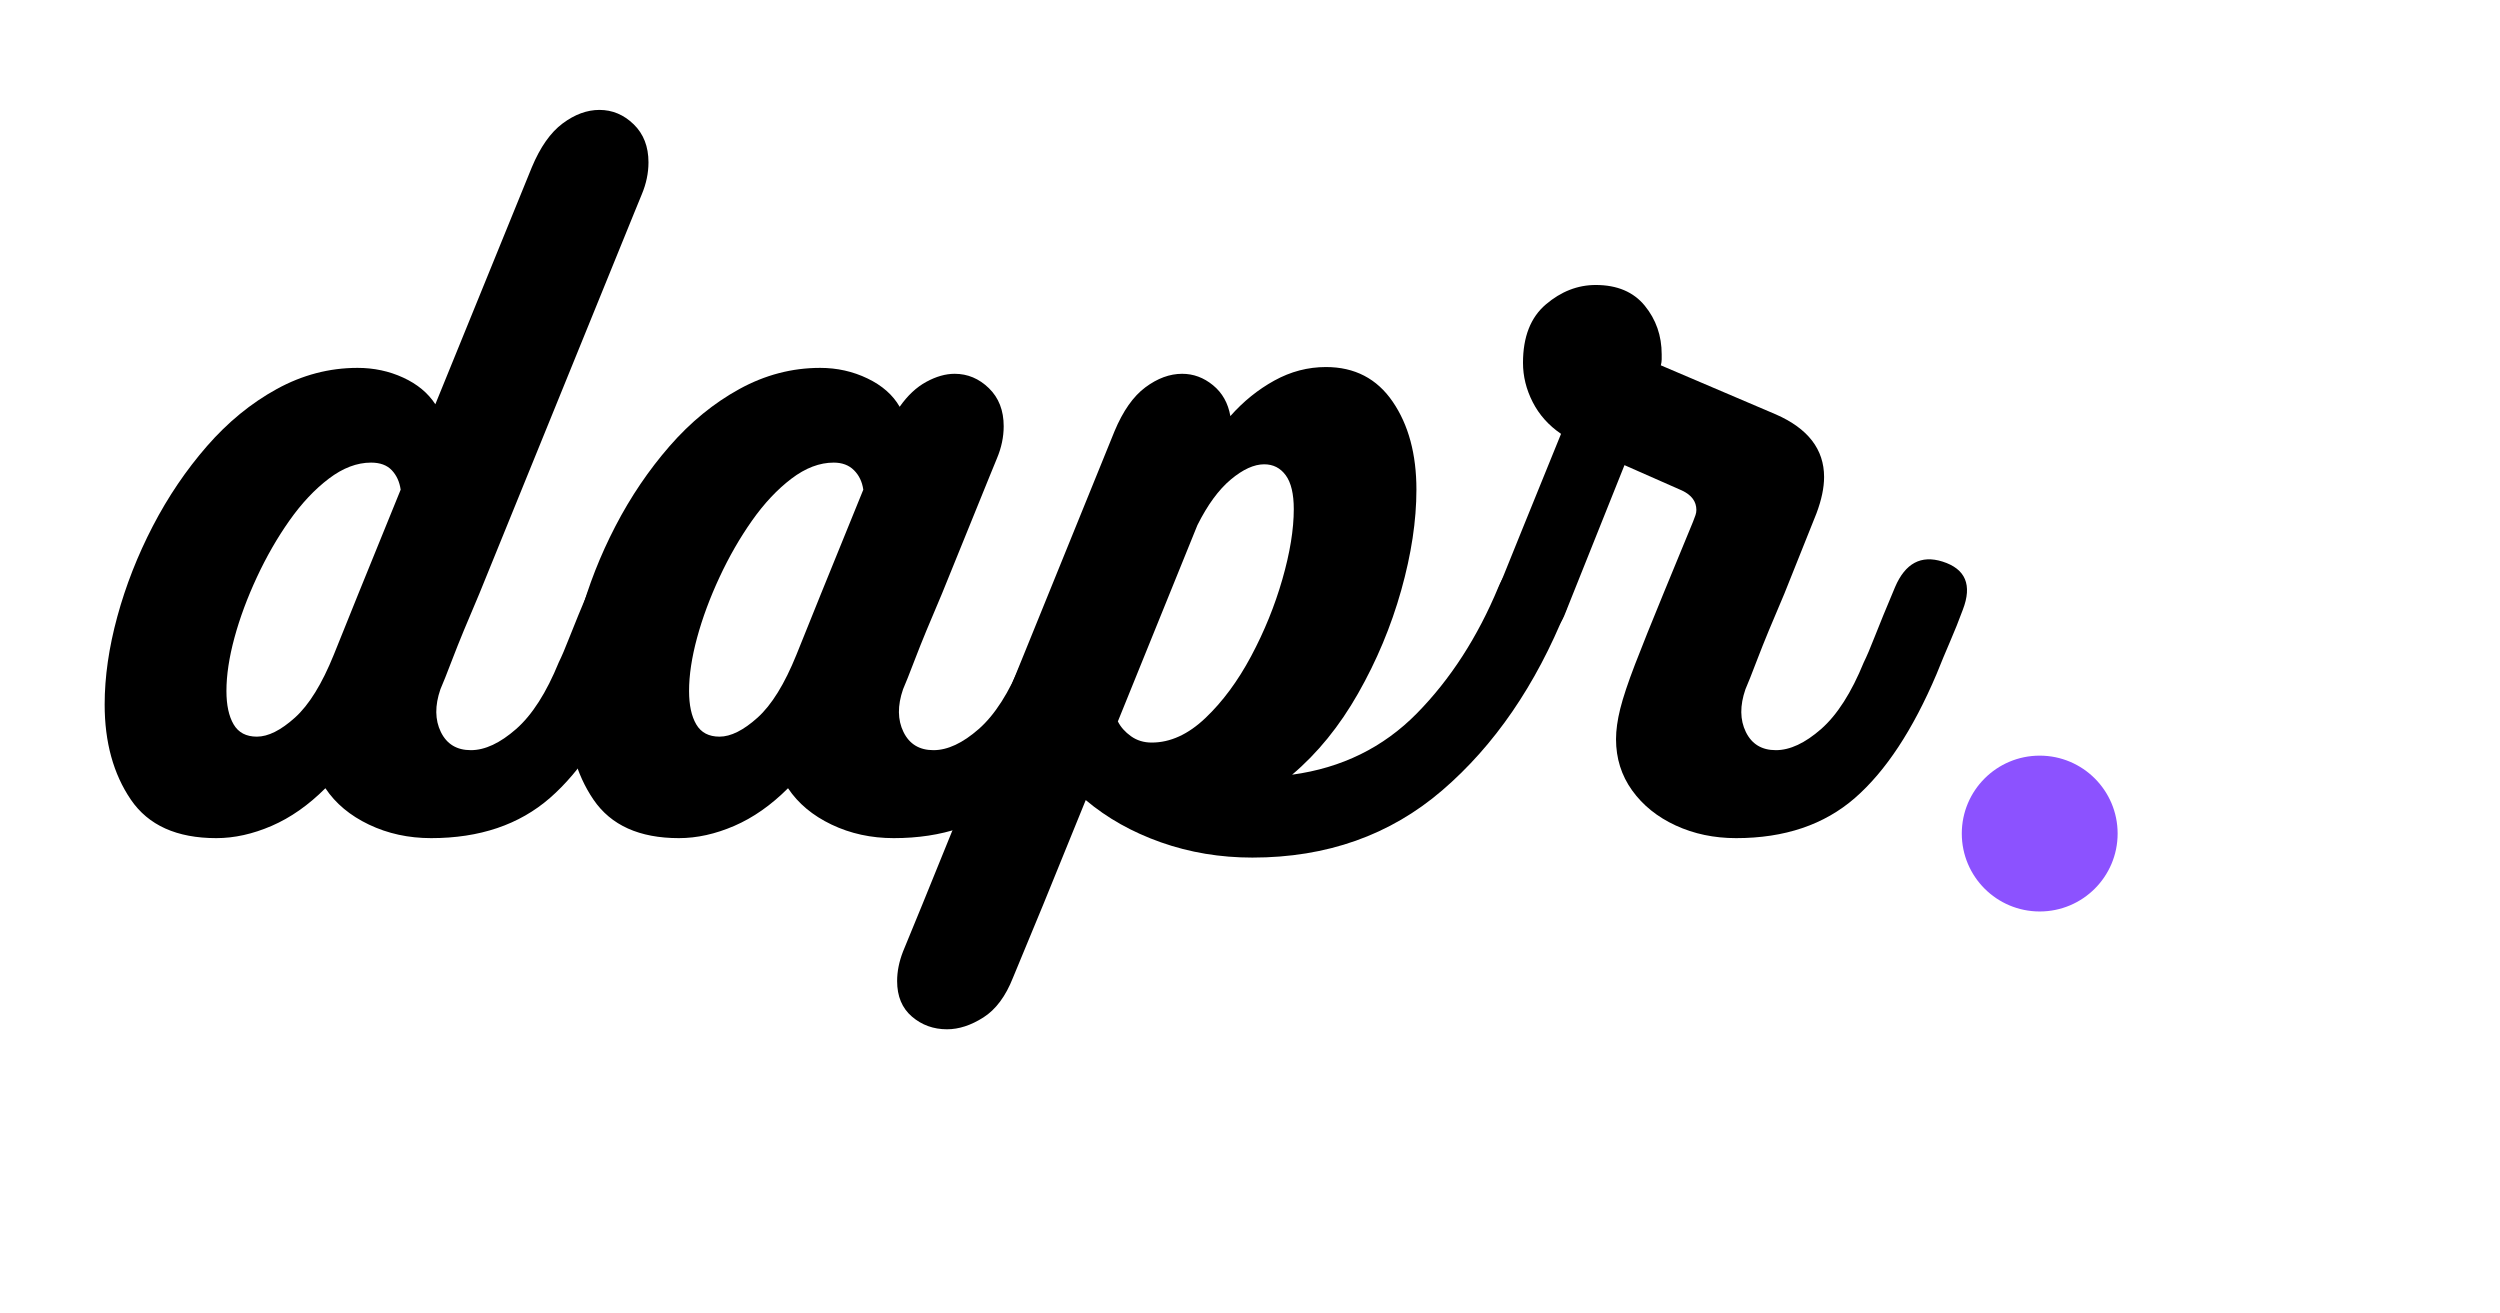
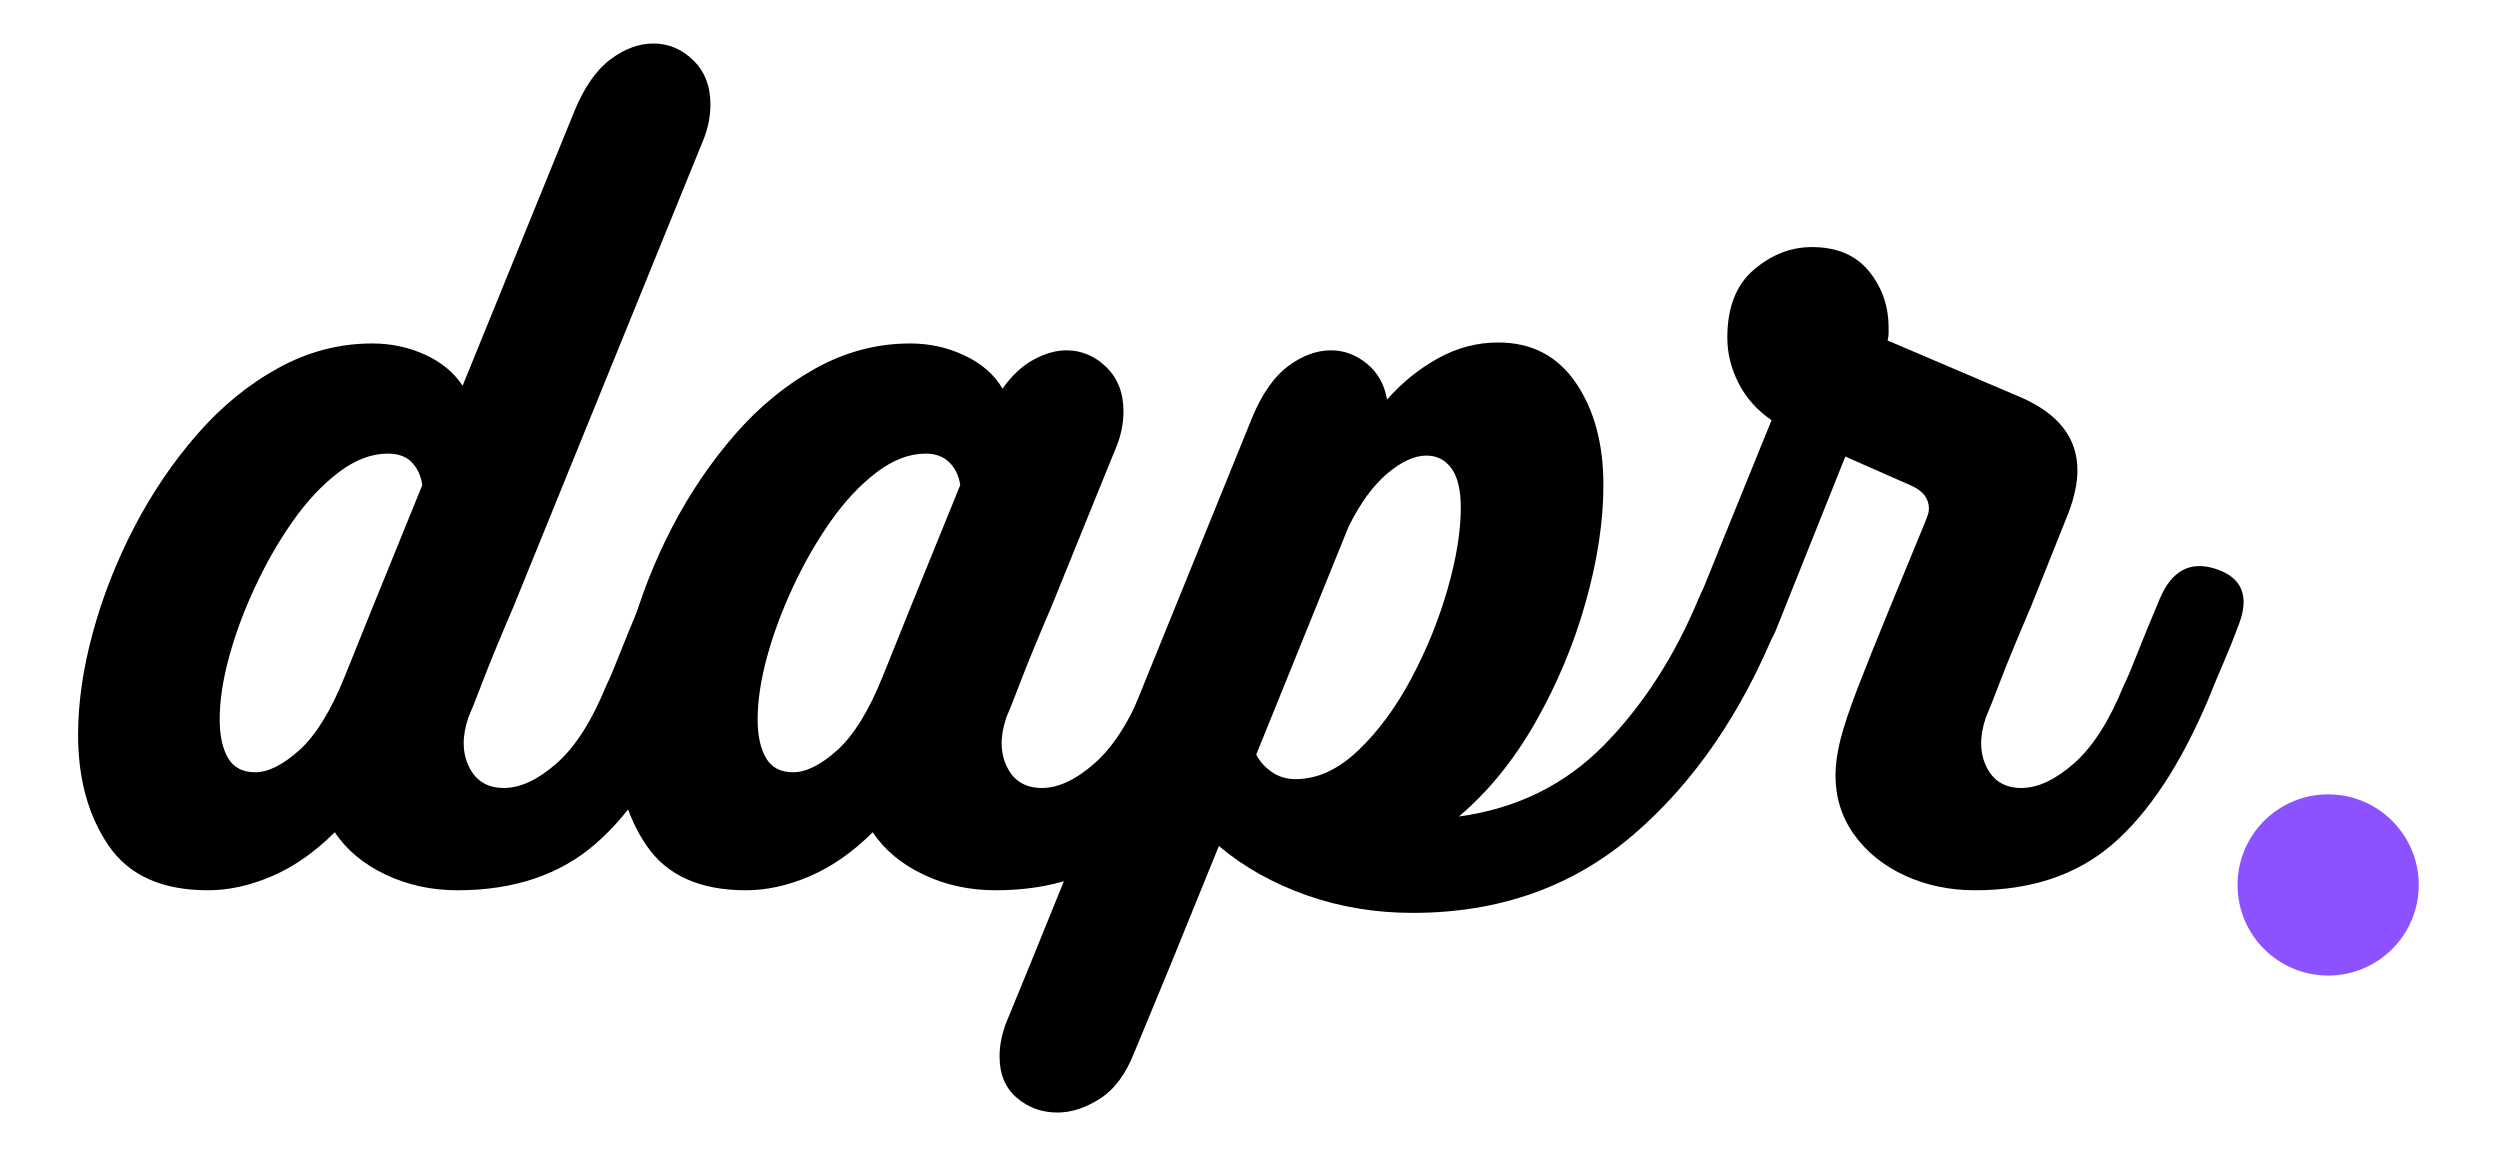
- <svg xmlns="http://www.w3.org/2000/svg" viewBox="150 530 2000 1050" preserveAspectRatio="xMidYMid meet">
+ <svg xmlns="http://www.w3.org/2000/svg" viewBox="180 588 1720 790" preserveAspectRatio="xMidYMid meet">
  <defs>
    <g />
    <clipPath id="6f88721515">
      <path d="M 1719.43 1134.512 L 1844.102 1134.512 L 1844.102 1259.18 L 1719.43 1259.18 Z M 1719.43 1134.512" clip-rule="nonzero" />
    </clipPath>
    <clipPath id="5473a3ae9d">
      <path d="M 1781.766 1134.512 C 1747.34 1134.512 1719.43 1162.418 1719.43 1196.844 C 1719.43 1231.27 1747.34 1259.18 1781.766 1259.18 C 1816.191 1259.18 1844.102 1231.27 1844.102 1196.844 C 1844.102 1162.418 1816.191 1134.512 1781.766 1134.512 Z M 1781.766 1134.512" clip-rule="nonzero" />
    </clipPath>
    <clipPath id="97d79f8b1d">
      <path d="M 0.43 0.512 L 125.102 0.512 L 125.102 125.18 L 0.43 125.18 Z M 0.43 0.512" clip-rule="nonzero" />
    </clipPath>
    <clipPath id="51ad80244a">
      <path d="M 62.766 0.512 C 28.34 0.512 0.43 28.418 0.43 62.844 C 0.43 97.27 28.34 125.18 62.766 125.18 C 97.191 125.18 125.102 97.27 125.102 62.844 C 125.102 28.418 97.191 0.512 62.766 0.512 Z M 62.766 0.512" clip-rule="nonzero" />
    </clipPath>
    <clipPath id="bfc032f798">
      <rect x="0" width="126" y="0" height="126" />
    </clipPath>
    <clipPath id="37f3437c3b">
      <rect x="0" width="1700" y="0" height="902" />
    </clipPath>
  </defs>
  <g clip-path="url(#6f88721515)">
    <g clip-path="url(#5473a3ae9d)">
      <g transform="matrix(1, 0, 0, 1, 1719, 1134)">
        <g clip-path="url(#bfc032f798)">
          <g clip-path="url(#97d79f8b1d)">
            <g clip-path="url(#51ad80244a)">
              <path fill="#8c52ff" d="M 0.43 0.512 L 125.102 0.512 L 125.102 125.18 L 0.43 125.18 Z M 0.43 0.512" fill-opacity="1" fill-rule="nonzero" />
            </g>
          </g>
        </g>
      </g>
    </g>
  </g>
  <g transform="matrix(1, 0, 0, 1, 207, 572)">
    <g>
      <g fill="#000000" fill-opacity="1">
        <g transform="translate(1.004504, 628.5059)">
          <g>
            <path d="M 451.984 -221.25 C 470.484 -215.383 475.895 -202.531 468.219 -182.688 C 465.062 -174.113 461.676 -165.656 458.062 -157.312 C 454.457 -148.969 450.852 -140.285 447.25 -131.266 C 428.301 -86.609 406.535 -53.566 381.953 -32.141 C 357.367 -10.711 325.68 0 286.891 0 C 268.848 0 252.27 -3.609 237.156 -10.828 C 222.039 -18.047 210.426 -27.742 202.312 -39.922 C 188.781 -26.391 174.457 -16.352 159.344 -9.812 C 144.227 -3.27 129.457 0 115.031 0 C 83.445 0 60.664 -10.258 46.688 -30.781 C 32.707 -51.312 25.719 -76.688 25.719 -106.906 C 25.719 -129.008 29.098 -152.461 35.859 -177.266 C 42.629 -202.078 52.102 -226.211 64.281 -249.672 C 76.457 -273.129 90.891 -294.441 107.578 -313.609 C 124.273 -332.785 142.883 -348.008 163.406 -359.281 C 183.926 -370.562 205.461 -376.203 228.016 -376.203 C 241.098 -376.203 253.273 -373.609 264.547 -368.422 C 275.828 -363.234 284.398 -356.129 290.266 -347.109 L 367.406 -536.562 C 374.176 -552.801 382.41 -564.531 392.109 -571.75 C 401.805 -578.969 411.613 -582.578 421.531 -582.578 C 431.906 -582.578 441.039 -578.738 448.938 -571.062 C 456.832 -563.395 460.781 -553.25 460.781 -540.625 C 460.781 -532.051 458.977 -523.477 455.375 -514.906 L 449.281 -500.031 L 325.453 -195.547 C 315.984 -173.441 308.879 -156.188 304.141 -143.781 C 299.398 -131.375 296.129 -123.145 294.328 -119.094 C 289.816 -106.008 289.93 -94.617 294.672 -84.922 C 299.41 -75.223 307.414 -70.375 318.688 -70.375 C 329.969 -70.375 342.035 -76.008 354.891 -87.281 C 367.742 -98.562 379.133 -116.379 389.062 -140.734 C 391.312 -145.242 394.238 -152.125 397.844 -161.375 C 401.457 -170.625 406.875 -183.816 414.094 -200.953 C 422.219 -219.898 434.848 -226.664 451.984 -221.25 Z M 147.5 -81.188 C 156.52 -81.188 166.672 -86.258 177.953 -96.406 C 189.234 -106.562 199.609 -123.367 209.078 -146.828 L 228.703 -195.547 L 262.531 -278.766 C 261.625 -285.086 259.254 -290.273 255.422 -294.328 C 251.586 -298.391 246.062 -300.422 238.844 -300.422 C 227.57 -300.422 216.297 -296.133 205.016 -287.562 C 193.742 -278.988 183.254 -267.82 173.547 -254.062 C 163.848 -240.312 155.164 -225.203 147.5 -208.734 C 139.832 -192.273 133.852 -176.148 129.562 -160.359 C 125.281 -144.566 123.141 -130.359 123.141 -117.734 C 123.141 -106.453 125.055 -97.539 128.891 -91 C 132.723 -84.457 138.926 -81.188 147.5 -81.188 Z M 147.5 -81.188" />
          </g>
        </g>
      </g>
      <g fill="#000000" fill-opacity="1">
        <g transform="translate(371.1093, 628.5059)">
          <g>
            <path d="M 451.984 -221.25 C 470.484 -215.383 475.895 -202.531 468.219 -182.688 C 465.062 -174.113 461.676 -165.656 458.062 -157.312 C 454.457 -148.969 450.852 -140.285 447.25 -131.266 C 428.301 -86.609 406.535 -53.566 381.953 -32.141 C 357.367 -10.711 325.68 0 286.891 0 C 268.848 0 252.27 -3.609 237.156 -10.828 C 222.039 -18.047 210.426 -27.742 202.312 -39.922 C 188.781 -26.391 174.457 -16.352 159.344 -9.812 C 144.227 -3.27 129.457 0 115.031 0 C 83.445 0 60.664 -10.258 46.688 -30.781 C 32.707 -51.312 25.719 -76.688 25.719 -106.906 C 25.719 -129.008 29.098 -152.461 35.859 -177.266 C 42.629 -202.078 52.102 -226.211 64.281 -249.672 C 76.457 -273.129 90.891 -294.441 107.578 -313.609 C 124.273 -332.785 142.883 -348.008 163.406 -359.281 C 183.926 -370.562 205.461 -376.203 228.016 -376.203 C 241.555 -376.203 254.188 -373.379 265.906 -367.734 C 277.633 -362.098 286.207 -354.547 291.625 -345.078 C 297.938 -354.098 305.039 -360.75 312.938 -365.031 C 320.832 -369.32 328.391 -371.469 335.609 -371.469 C 345.984 -371.469 355.113 -367.633 363 -359.969 C 370.895 -352.301 374.844 -342.148 374.844 -329.516 C 374.844 -320.941 373.039 -312.367 369.438 -303.797 L 363.344 -288.922 L 325.453 -195.547 C 315.984 -173.441 308.879 -156.188 304.141 -143.781 C 299.398 -131.375 296.129 -123.145 294.328 -119.094 C 289.816 -106.008 289.93 -94.617 294.672 -84.922 C 299.41 -75.223 307.414 -70.375 318.688 -70.375 C 329.969 -70.375 342.035 -76.008 354.891 -87.281 C 367.742 -98.562 379.133 -116.379 389.062 -140.734 C 391.312 -145.242 394.238 -152.125 397.844 -161.375 C 401.457 -170.625 406.875 -183.816 414.094 -200.953 C 422.219 -219.898 434.848 -226.664 451.984 -221.25 Z M 147.5 -81.188 C 156.52 -81.188 166.672 -86.258 177.953 -96.406 C 189.234 -106.562 199.609 -123.367 209.078 -146.828 L 228.703 -195.547 L 262.531 -278.766 C 261.625 -285.086 259.141 -290.273 255.078 -294.328 C 251.023 -298.391 245.613 -300.422 238.844 -300.422 C 227.57 -300.422 216.297 -296.133 205.016 -287.562 C 193.742 -278.988 183.254 -267.82 173.547 -254.062 C 163.848 -240.312 155.164 -225.203 147.5 -208.734 C 139.832 -192.273 133.852 -176.148 129.562 -160.359 C 125.281 -144.566 123.141 -130.359 123.141 -117.734 C 123.141 -106.453 125.055 -97.539 128.891 -91 C 132.723 -84.457 138.926 -81.188 147.5 -81.188 Z M 147.5 -81.188" />
          </g>
        </g>
      </g>
      <g fill="#000000" fill-opacity="1">
        <g transform="translate(741.2141, 628.5059)">
          <g>
            <path d="M 438.453 -221.25 C 451.535 -217.195 458.078 -209.305 458.078 -197.578 C 458.078 -193.516 456.945 -188.551 454.688 -182.688 C 430.332 -122.238 397.289 -74.082 355.562 -38.219 C 313.844 -2.363 263.211 15.562 203.672 15.562 C 177.953 15.562 153.586 11.5 130.578 3.375 C 107.578 -4.738 87.508 -16.016 70.375 -30.453 L 36.531 52.781 L 12.172 111.641 C 6.316 126.523 -1.57 137.125 -11.5 143.438 C -21.426 149.758 -31.125 152.922 -40.594 152.922 C -51.426 152.922 -60.785 149.535 -68.672 142.766 C -76.566 136.004 -80.516 126.531 -80.516 114.344 C -80.516 106.676 -78.938 98.785 -75.781 90.672 L -60.219 52.781 L 93.375 -325.453 C 100.145 -341.691 108.379 -353.422 118.078 -360.641 C 127.773 -367.859 137.582 -371.469 147.5 -371.469 C 156.52 -371.469 164.75 -368.422 172.188 -362.328 C 179.633 -356.242 184.266 -348.016 186.078 -337.641 C 196.453 -349.367 208.176 -358.836 221.25 -366.047 C 234.332 -373.266 248.094 -376.875 262.531 -376.875 C 285.531 -376.875 303.344 -367.625 315.969 -349.125 C 328.602 -330.633 334.922 -307.18 334.922 -278.766 C 334.922 -253.961 330.863 -227.125 322.75 -198.25 C 314.633 -169.383 303.129 -141.867 288.234 -115.703 C 273.348 -89.535 255.758 -67.883 235.469 -50.75 C 275.164 -56.156 308.43 -72.504 335.266 -99.797 C 362.109 -127.086 383.875 -160.805 400.562 -200.953 C 406.875 -215.836 415.895 -223.281 427.625 -223.281 C 430.781 -223.281 434.391 -222.602 438.453 -221.25 Z M 123.141 -76.453 C 138.023 -76.453 152.348 -82.992 166.109 -96.078 C 179.867 -109.16 192.047 -125.625 202.641 -145.469 C 213.242 -165.32 221.586 -185.848 227.672 -207.047 C 233.766 -228.242 236.812 -246.961 236.812 -263.203 C 236.812 -275.379 234.672 -284.398 230.391 -290.266 C 226.109 -296.129 220.359 -299.062 213.141 -299.062 C 205.016 -299.062 196.102 -295 186.406 -286.875 C 176.707 -278.758 167.801 -266.582 159.688 -250.344 L 96.078 -93.375 C 98.336 -88.863 101.832 -84.914 106.562 -81.531 C 111.301 -78.145 116.828 -76.453 123.141 -76.453 Z M 123.141 -76.453" />
          </g>
        </g>
      </g>
      <g fill="#000000" fill-opacity="1">
        <g transform="translate(1097.787, 628.5059)">
          <g>
            <path d="M 399.203 -221.25 C 417.703 -215.383 423.117 -202.531 415.453 -182.688 C 412.297 -174.113 408.91 -165.656 405.297 -157.312 C 401.691 -148.969 398.082 -140.285 394.469 -131.266 C 375.52 -86.609 353.754 -53.566 329.172 -32.141 C 304.586 -10.711 272.898 0 234.109 0 C 216.516 0 200.391 -3.379 185.734 -10.141 C 171.078 -16.91 159.461 -26.27 150.891 -38.219 C 142.316 -50.176 138.031 -63.828 138.031 -79.172 C 138.031 -86.379 139.156 -94.492 141.406 -103.516 C 143.664 -112.547 147.613 -124.391 153.25 -139.047 C 158.895 -153.703 166.453 -172.535 175.922 -195.547 L 199.609 -253.062 C 200.504 -255.312 201.176 -257.113 201.625 -258.469 C 202.082 -259.82 202.312 -261.176 202.312 -262.531 C 202.312 -269.301 198.477 -274.488 190.812 -278.094 L 144.797 -298.391 L 97.438 -179.984 C 94.727 -172.766 90.781 -167.461 85.594 -164.078 C 80.406 -160.691 74.879 -159 69.016 -159 C 61.797 -159 55.254 -161.254 49.391 -165.766 C 43.523 -170.285 40.594 -176.828 40.594 -185.391 C 40.594 -189.004 41.492 -193.289 43.297 -198.25 C 46.91 -207.27 53.336 -223.172 62.578 -245.953 C 71.828 -268.734 82.316 -294.555 94.047 -323.422 C 84.129 -330.191 76.578 -338.648 71.391 -348.797 C 66.203 -358.953 63.609 -369.441 63.609 -380.266 C 63.609 -401.016 69.695 -416.578 81.875 -426.953 C 94.051 -437.328 107.359 -442.516 121.797 -442.516 C 138.93 -442.516 152.008 -436.988 161.031 -425.938 C 170.051 -414.883 174.562 -401.914 174.562 -387.031 C 174.562 -385.676 174.562 -384.32 174.562 -382.969 C 174.562 -381.613 174.336 -380.035 173.891 -378.234 L 265.906 -338.984 C 291.625 -327.711 304.484 -311.023 304.484 -288.922 C 304.484 -280.348 302.453 -270.648 298.391 -259.828 L 272.688 -195.547 C 263.207 -173.441 256.098 -156.188 251.359 -143.781 C 246.629 -131.375 243.363 -123.145 241.562 -119.094 C 237.039 -106.008 237.148 -94.617 241.891 -84.922 C 246.629 -75.223 254.633 -70.375 265.906 -70.375 C 277.188 -70.375 289.254 -76.008 302.109 -87.281 C 314.961 -98.562 326.352 -116.379 336.281 -140.734 C 338.539 -145.242 341.473 -152.125 345.078 -161.375 C 348.68 -170.625 354.094 -183.816 361.312 -200.953 C 369.438 -219.898 382.066 -226.664 399.203 -221.25 Z M 399.203 -221.25" />
          </g>
        </g>
      </g>
    </g>
  </g>
</svg>
